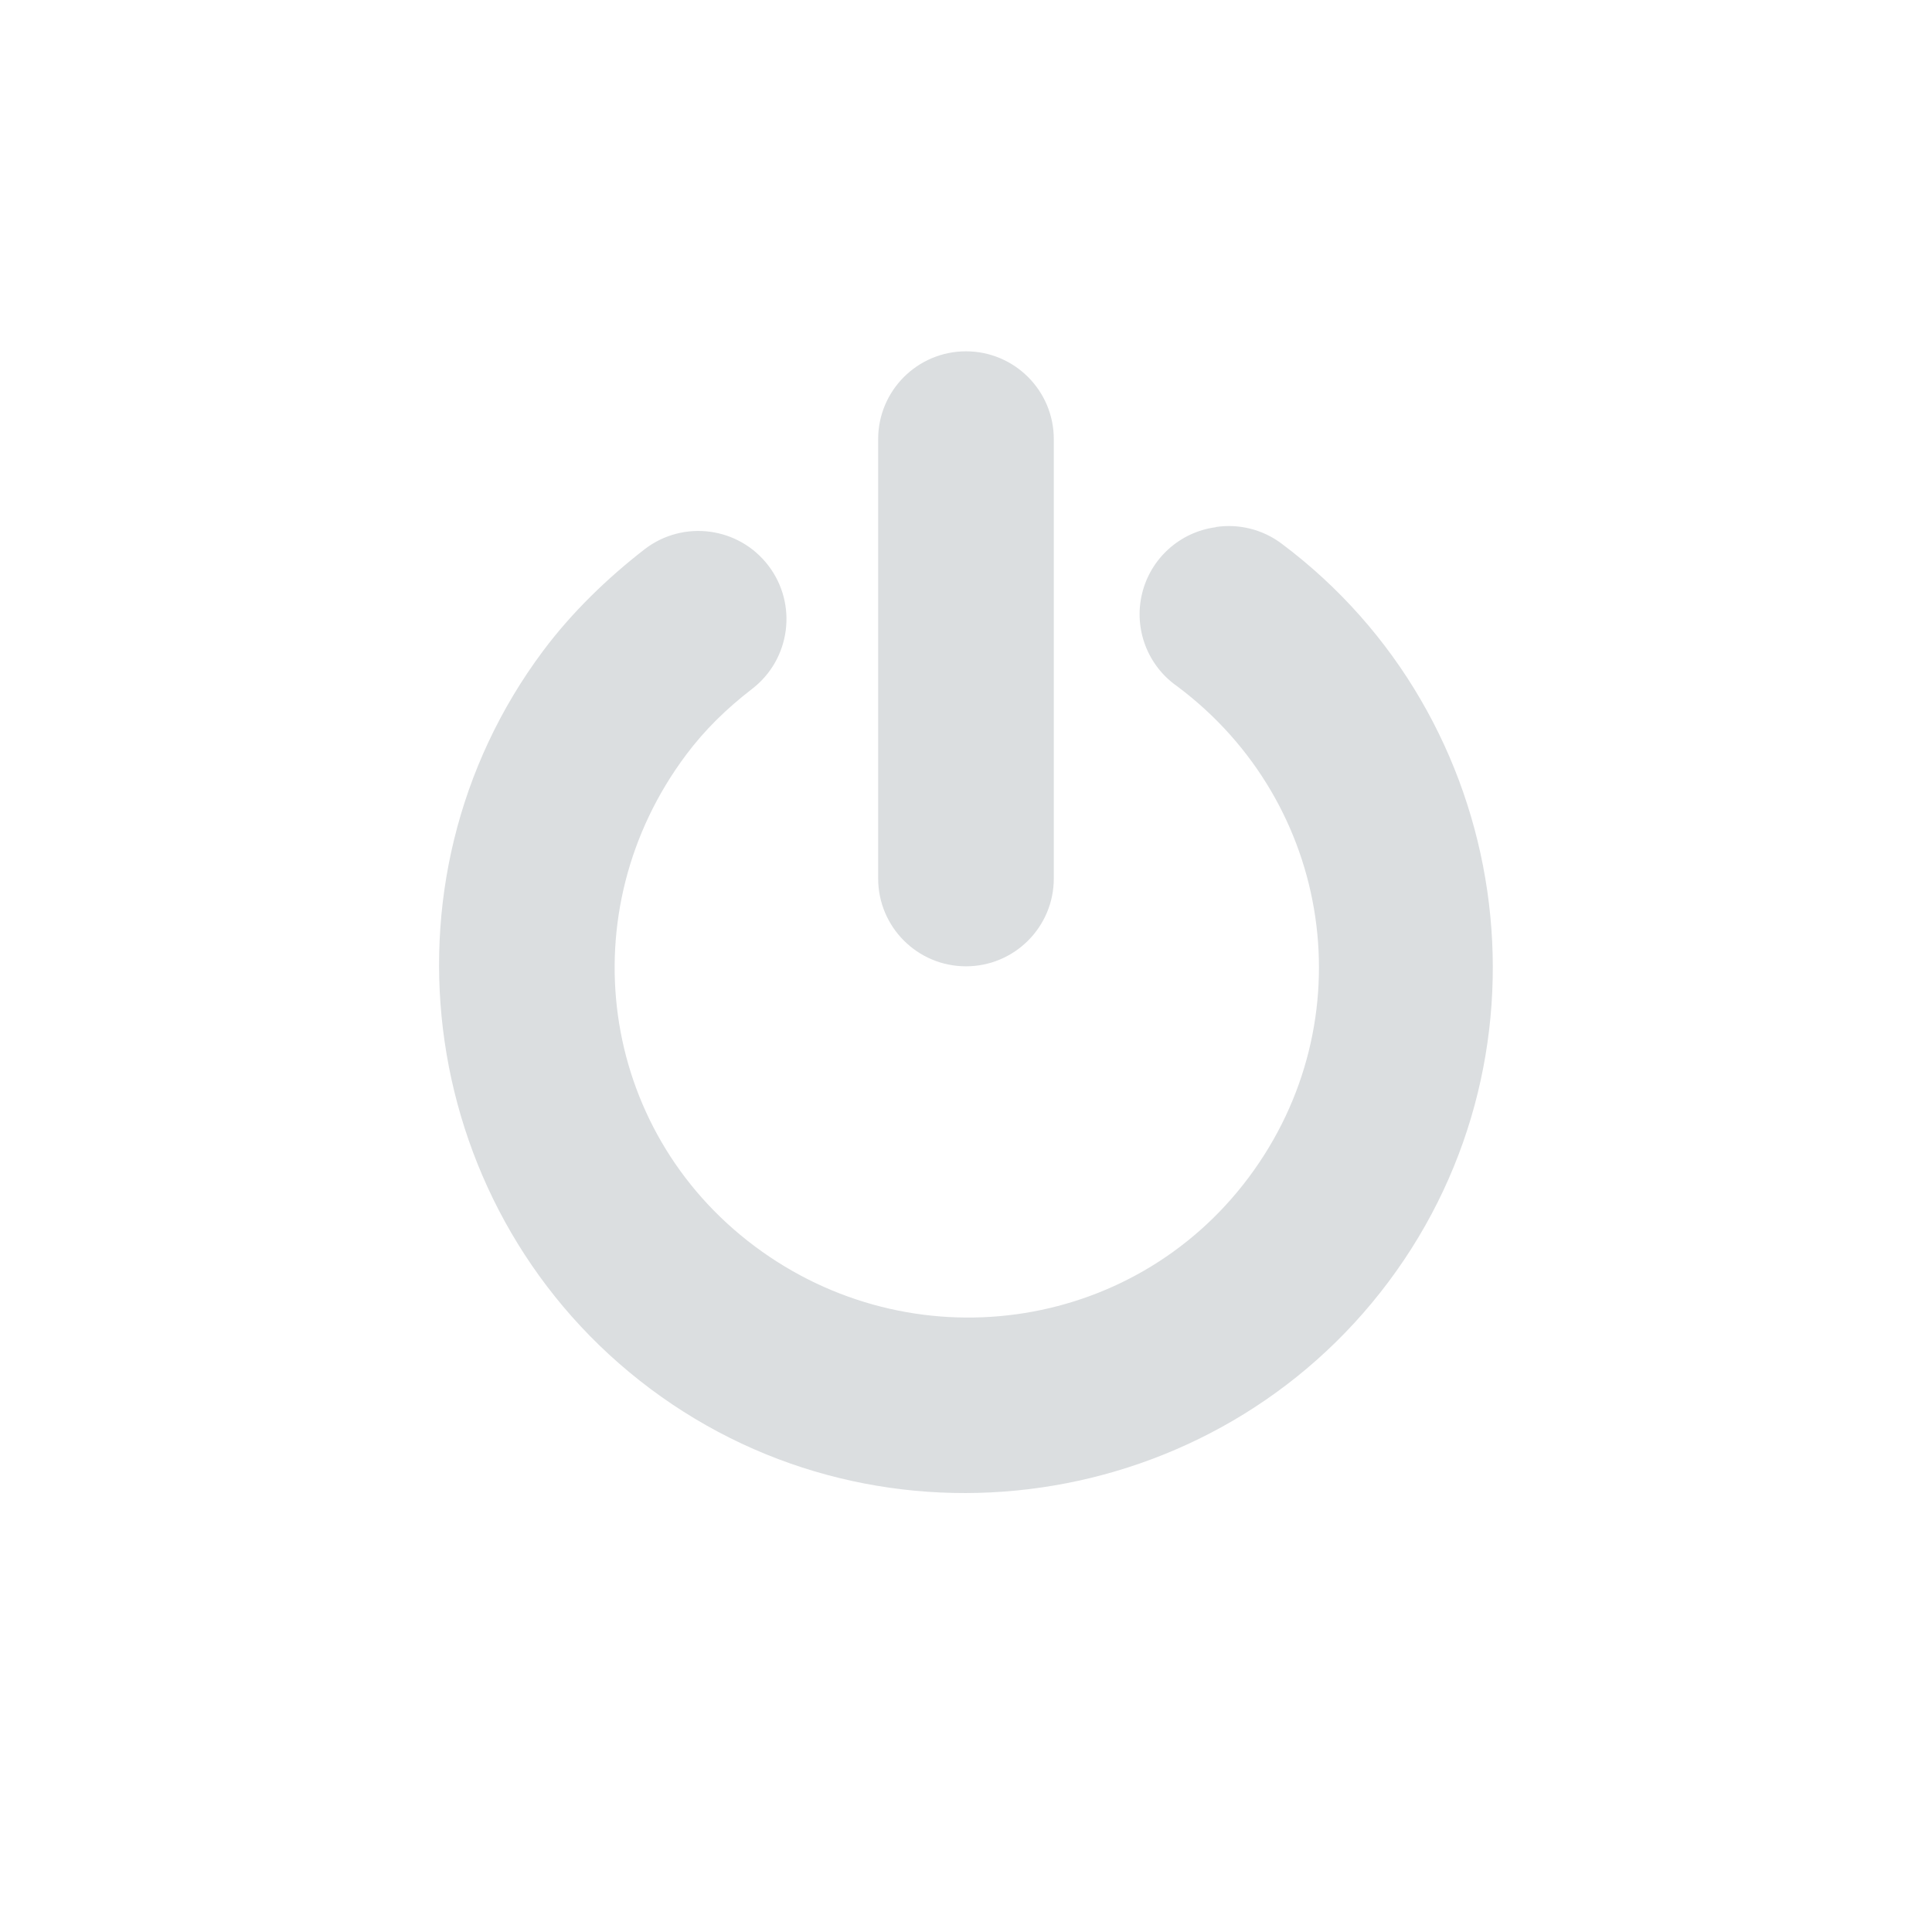
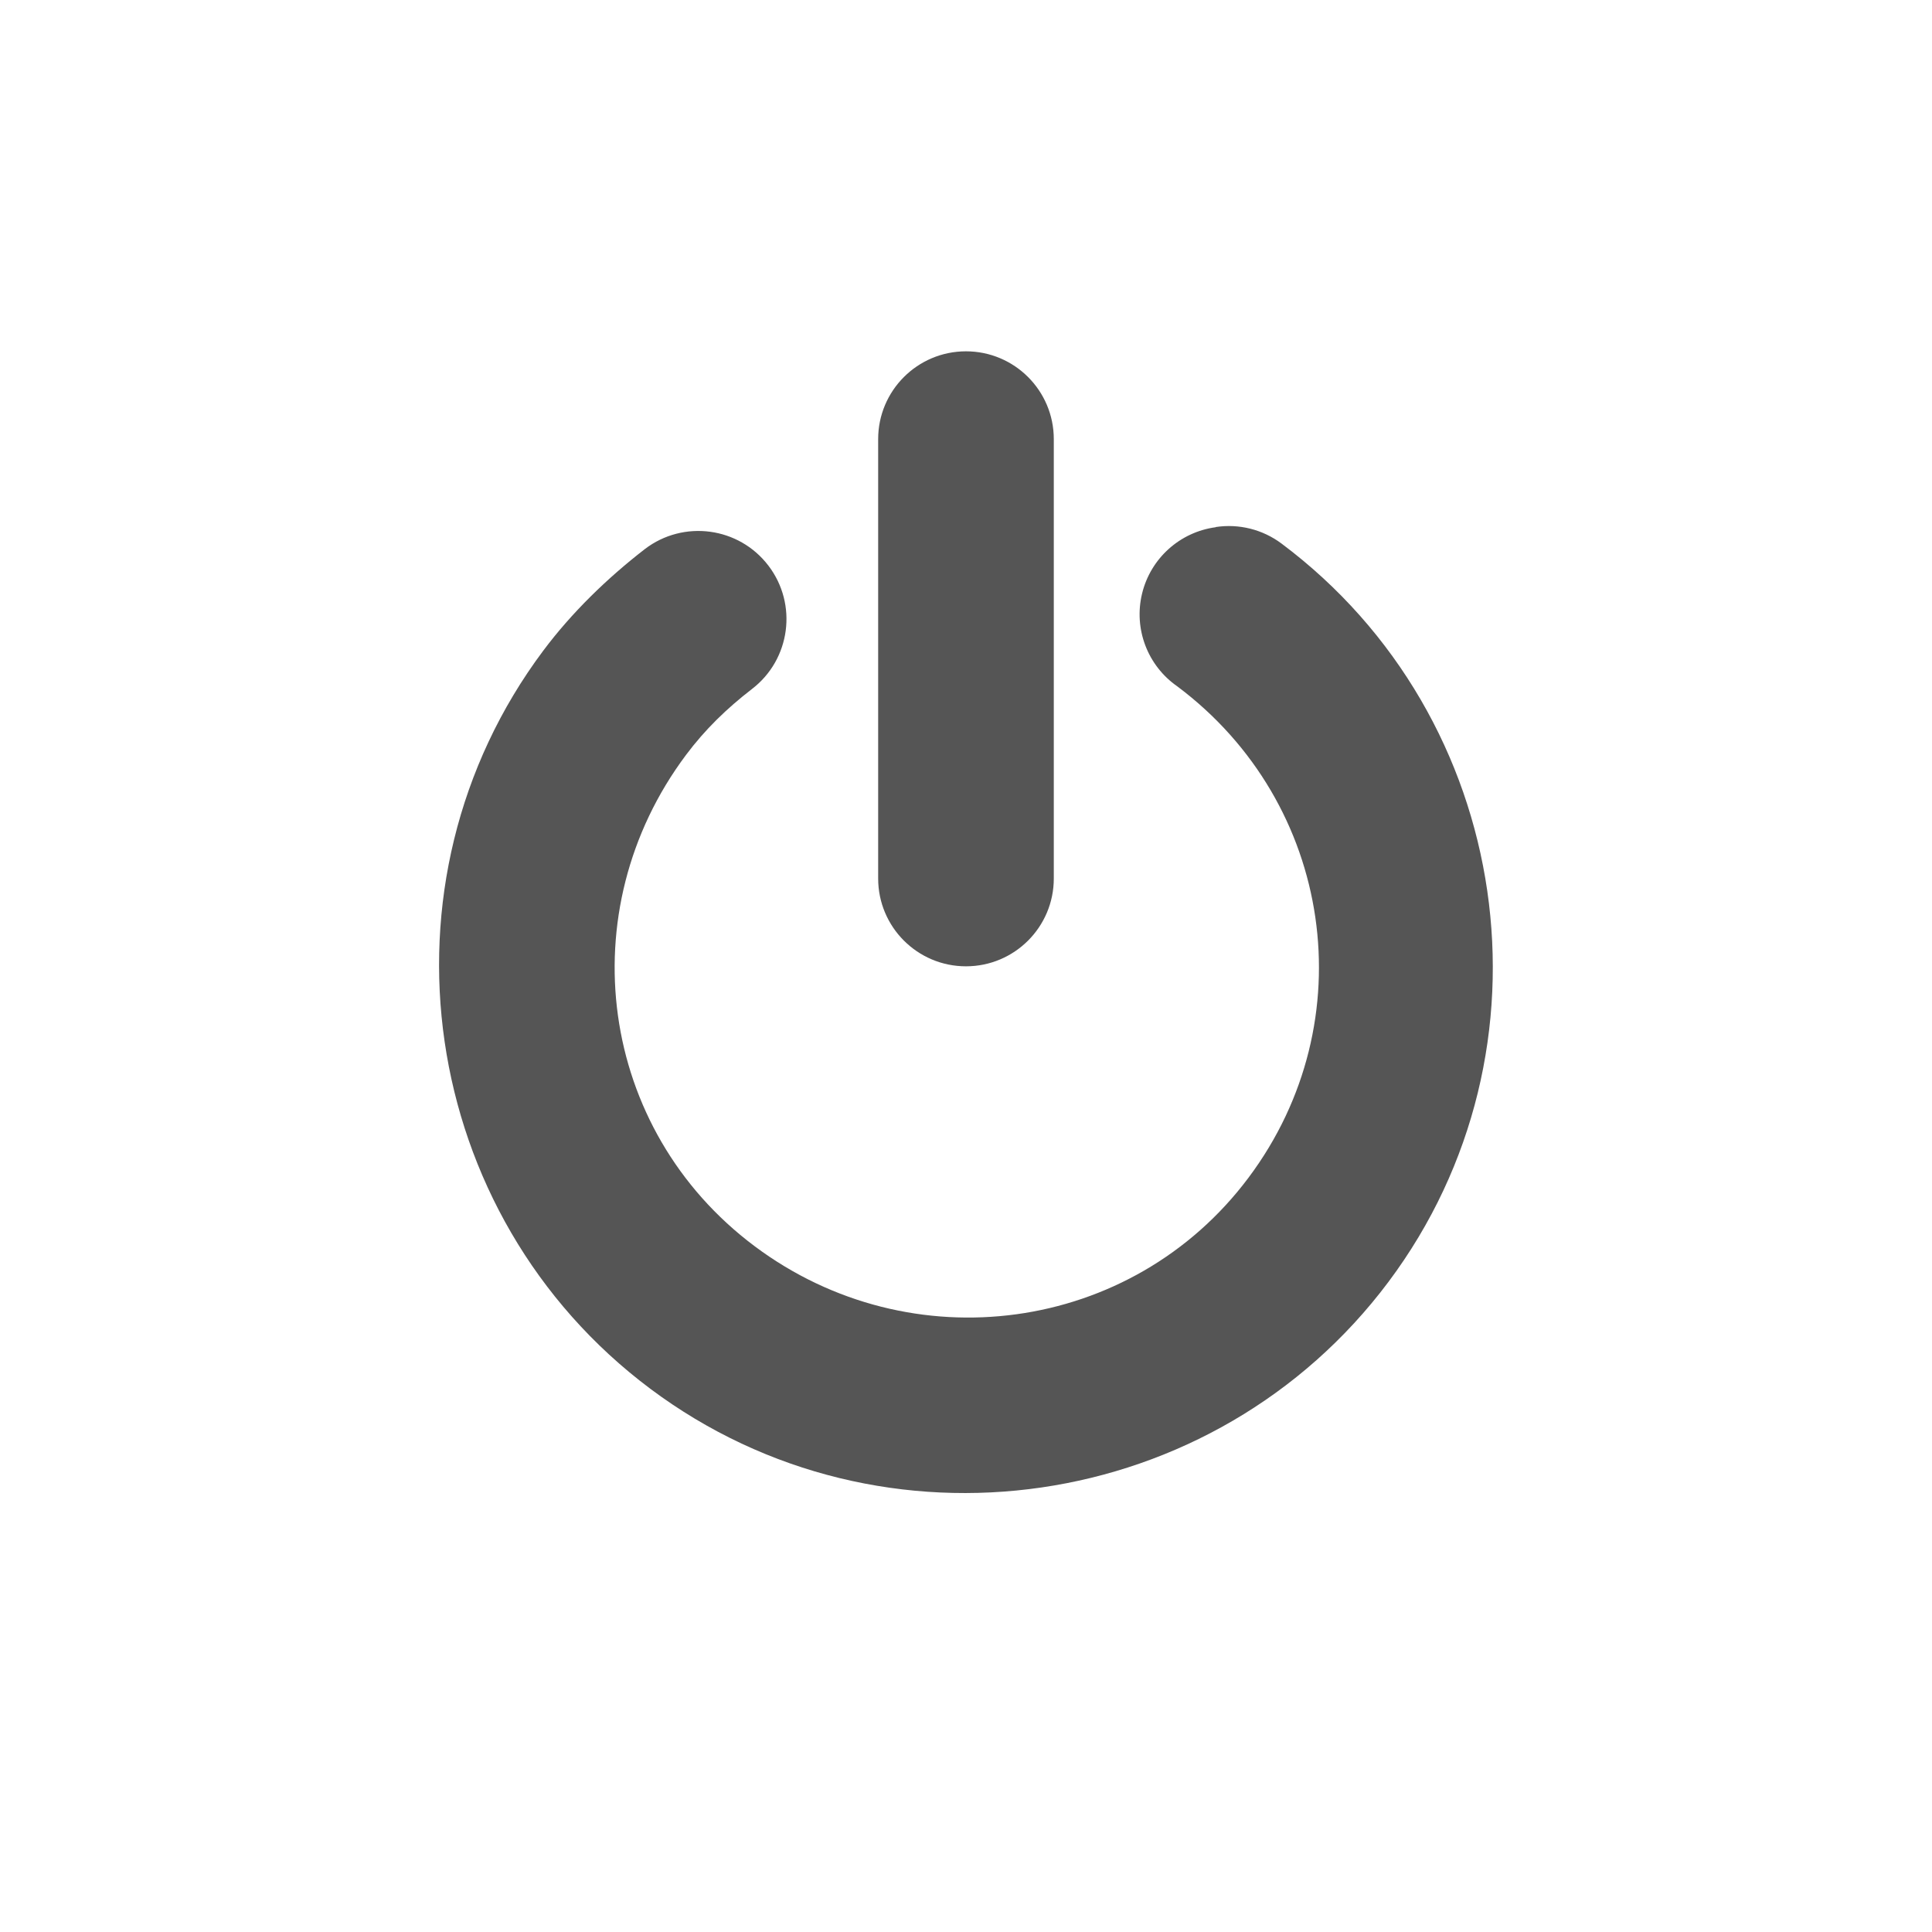
<svg xmlns="http://www.w3.org/2000/svg" xmlns:xlink="http://www.w3.org/1999/xlink" height="22" id="svg6530" version="1.1" viewBox="0 0 22 22" width="22">
  <defs id="defs6532">
    <linearGradient id="linearGradient4947">
      <stop id="stop4949" offset="0" style="stop-color:#dbdee0;stop-opacity:1" />
      <stop id="stop4951" offset="1" style="stop-color:#dbdee0;stop-opacity:0" />
    </linearGradient>
    <linearGradient gradientTransform="translate(448,368)" gradientUnits="userSpaceOnUse" xlink:href="#linearGradient4947" id="linearGradient3780" x1="12" x2="23" y1="6" y2="10" />
    <linearGradient id="linearGradient3768">
      <stop id="stop3770" offset="0" style="stop-color:#dbdee0;stop-opacity:1" />
      <stop id="stop3772" offset="1" style="stop-color:#dbdee0;stop-opacity:0" />
    </linearGradient>
    <linearGradient gradientTransform="matrix(-1,0,0,1,471.875,367.875)" gradientUnits="userSpaceOnUse" xlink:href="#linearGradient3768" id="linearGradient3787" x1="5.875" x2="3.875" y1="31.125" y2="4.125" />
    <linearGradient gradientTransform="matrix(0.8660254,0.5,-0.5,0.8660254,455.6077,363.6077)" gradientUnits="userSpaceOnUse" xlink:href="#linearGradient4947" id="linearGradient4963" x1="12" x2="23" y1="6" y2="10" />
    <linearGradient gradientTransform="matrix(-0.8660254,-0.5,-0.5,0.8660254,476.3465,375.4369)" gradientUnits="userSpaceOnUse" xlink:href="#linearGradient3768" id="linearGradient4965" x1="5.875" x2="3.875" y1="31.125" y2="4.125" />
    <linearGradient gradientTransform="matrix(0.5,0.8660254,-0.8660254,0.5,464.3923,363.6077)" gradientUnits="userSpaceOnUse" xlink:href="#linearGradient4947" id="linearGradient4977" x1="12" x2="23" y1="6" y2="10" />
    <linearGradient gradientTransform="matrix(-0.5,-0.8660254,-0.8660254,0.5,476.4381,384.2215)" gradientUnits="userSpaceOnUse" xlink:href="#linearGradient3768" id="linearGradient4979" x1="5.875" x2="3.875" y1="31.125" y2="4.125" />
    <linearGradient gradientTransform="matrix(0,1,-1,0,472,368)" gradientUnits="userSpaceOnUse" xlink:href="#linearGradient4947" id="linearGradient4991" x1="12" x2="23" y1="6" y2="10" />
    <linearGradient gradientTransform="matrix(0,-1,-1,0,472.125,391.875)" gradientUnits="userSpaceOnUse" xlink:href="#linearGradient3768" id="linearGradient4993" x1="5.875" x2="3.875" y1="31.125" y2="4.125" />
    <linearGradient gradientTransform="matrix(-0.5,0.8660254,-0.8660254,-0.5,476.3923,375.6077)" gradientUnits="userSpaceOnUse" xlink:href="#linearGradient4947" id="linearGradient5061" x1="12" x2="23" y1="6" y2="10" />
    <linearGradient gradientTransform="matrix(0.5,-0.8660254,-0.8660254,-0.5,464.563,396.3466)" gradientUnits="userSpaceOnUse" xlink:href="#linearGradient3768" id="linearGradient5063" x1="5.875" x2="3.875" y1="31.125" y2="4.125" />
    <linearGradient gradientTransform="matrix(-0.8660254,0.5,-0.5,-0.8660254,476.3923,384.3923)" gradientUnits="userSpaceOnUse" xlink:href="#linearGradient4947" id="linearGradient5084" x1="12" x2="23" y1="6" y2="10" />
    <linearGradient gradientTransform="matrix(0.8660254,-0.5,-0.5,-0.8660254,455.7784,396.4381)" gradientUnits="userSpaceOnUse" xlink:href="#linearGradient3768" id="linearGradient5086" x1="5.875" x2="3.875" y1="31.125" y2="4.125" />
    <linearGradient gradientTransform="matrix(-1,0,0,-1,472,392)" gradientUnits="userSpaceOnUse" xlink:href="#linearGradient4947" id="linearGradient5128" x1="12" x2="23" y1="6" y2="10" />
    <linearGradient gradientTransform="matrix(1,0,0,-1,448.125,392.125)" gradientUnits="userSpaceOnUse" xlink:href="#linearGradient3768" id="linearGradient5130" x1="5.875" x2="3.875" y1="31.125" y2="4.125" />
    <linearGradient gradientTransform="matrix(-0.8660254,-0.5,0.5,-0.8660254,464.3923,396.3923)" gradientUnits="userSpaceOnUse" xlink:href="#linearGradient4947" id="linearGradient5140" x1="12" x2="23" y1="6" y2="10" />
    <linearGradient gradientTransform="matrix(0.8660254,0.5,0.5,-0.8660254,443.6534,384.563)" gradientUnits="userSpaceOnUse" xlink:href="#linearGradient3768" id="linearGradient5142" x1="5.875" x2="3.875" y1="31.125" y2="4.125" />
    <linearGradient gradientTransform="matrix(-0.5,-0.8660254,0.8660254,-0.5,455.6077,396.3923)" gradientUnits="userSpaceOnUse" xlink:href="#linearGradient4947" id="linearGradient5152" x1="12" x2="23" y1="6" y2="10" />
    <linearGradient gradientTransform="matrix(0.5,0.8660254,0.8660254,-0.5,443.5619,375.7784)" gradientUnits="userSpaceOnUse" xlink:href="#linearGradient3768" id="linearGradient5154" x1="5.875" x2="3.875" y1="31.125" y2="4.125" />
    <linearGradient gradientTransform="matrix(0,-1,1,0,448,392)" gradientUnits="userSpaceOnUse" xlink:href="#linearGradient4947" id="linearGradient5164" x1="12" x2="23" y1="6" y2="10" />
    <linearGradient gradientTransform="matrix(0,1,1,0,447.875,368.125)" gradientUnits="userSpaceOnUse" xlink:href="#linearGradient3768" id="linearGradient5166" x1="5.875" x2="3.875" y1="31.125" y2="4.125" />
    <linearGradient gradientTransform="matrix(0.5,-0.8660254,0.8660254,0.5,443.6077,384.3923)" gradientUnits="userSpaceOnUse" xlink:href="#linearGradient4947" id="linearGradient5176" x1="12" x2="23" y1="6" y2="10" />
    <linearGradient gradientTransform="matrix(-0.5,0.8660254,0.8660254,0.5,455.437,363.6535)" gradientUnits="userSpaceOnUse" xlink:href="#linearGradient3768" id="linearGradient5178" x1="5.875" x2="3.875" y1="31.125" y2="4.125" />
    <linearGradient gradientTransform="matrix(0.8660254,-0.5,0.5,0.8660254,443.6077,375.6077)" gradientUnits="userSpaceOnUse" xlink:href="#linearGradient4947" id="linearGradient5188" x1="12" x2="23" y1="6" y2="10" />
    <linearGradient gradientTransform="matrix(-0.8660254,0.5,0.5,0.8660254,464.2216,363.562)" gradientUnits="userSpaceOnUse" xlink:href="#linearGradient3768" id="linearGradient5190" x1="5.875" x2="3.875" y1="31.125" y2="4.125" />
  </defs>
  <g id="layer1" transform="translate(-33.00023,-863.3605)">
    <rect height="22" id="rect10837-3-0" rx="0.144" ry="0.151" style="color:#bebebe;fill:none;stroke:none;stroke-width:1;marker:none;visibility:visible;display:inline;overflow:visible;enable-background:new" width="22" x="33" y="863.361" />
-     <rect height="7.003" id="rect5820" rx="1" ry="1" style="color:#bebebe;fill:#dbdee0;fill-opacity:1;stroke:none" width="2" x="43" y="867.361" />
-     <path d="m 46.844,869.364 a 1,1 0 0 0 -0.438,1.812 c 1.778,1.33 2.143,3.815 0.812,5.594 -1.33,1.778 -3.847,2.112 -5.625,0.781 -1.778,-1.33 -2.112,-3.815 -0.781,-5.594 0.217,-0.29 0.464,-0.529 0.75,-0.75 a 1.003,1.003 0 1 0 -1.219,-1.594 c -0.429,0.332 -0.831,0.722 -1.156,1.156 -1.978,2.644 -1.425,6.428 1.219,8.406 2.644,1.978 6.428,1.425 8.406,-1.219 1.978,-2.644 1.425,-6.428 -1.219,-8.406 a 1,1 0 0 0 -0.75,-0.188 z" id="path6796" style="font-size:medium;font-style:normal;font-variant:normal;font-weight:normal;font-stretch:normal;text-indent:0;text-align:start;text-decoration:none;line-height:normal;letter-spacing:normal;word-spacing:normal;text-transform:none;direction:ltr;block-progression:tb;writing-mode:lr-tb;text-anchor:start;baseline-shift:baseline;color:#000000;fill:#dbdee0;fill-opacity:1;stroke:none;stroke-width:2;marker:none;visibility:visible;display:inline;overflow:visible;enable-background:accumulate;font-family:Sans;-inkscape-font-specification:Sans" />
+     <rect height="7.003" id="rect5820" rx="1" ry="1" style="color:#bebebe;fill:#555555;fill-opacity:1;stroke:none" width="2" x="43" y="867.361" />
+     <path d="m 46.844,869.364 a 1,1 0 0 0 -0.438,1.812 c 1.778,1.33 2.143,3.815 0.812,5.594 -1.33,1.778 -3.847,2.112 -5.625,0.781 -1.778,-1.33 -2.112,-3.815 -0.781,-5.594 0.217,-0.29 0.464,-0.529 0.75,-0.75 a 1.003,1.003 0 1 0 -1.219,-1.594 c -0.429,0.332 -0.831,0.722 -1.156,1.156 -1.978,2.644 -1.425,6.428 1.219,8.406 2.644,1.978 6.428,1.425 8.406,-1.219 1.978,-2.644 1.425,-6.428 -1.219,-8.406 a 1,1 0 0 0 -0.75,-0.188 z" id="path6796" style="font-size:medium;font-style:normal;font-variant:normal;font-weight:normal;font-stretch:normal;text-indent:0;text-align:start;text-decoration:none;line-height:normal;letter-spacing:normal;word-spacing:normal;text-transform:none;direction:ltr;block-progression:tb;writing-mode:lr-tb;text-anchor:start;baseline-shift:baseline;color:#000000;fill:#555555;fill-opacity:1;stroke:none;stroke-width:2;marker:none;visibility:visible;display:inline;overflow:visible;enable-background:accumulate;font-family:Sans;-inkscape-font-specification:Sans" />
  </g>
  <g id="layer2" transform="translate(-33.00023,-410.9984)" />
</svg>
